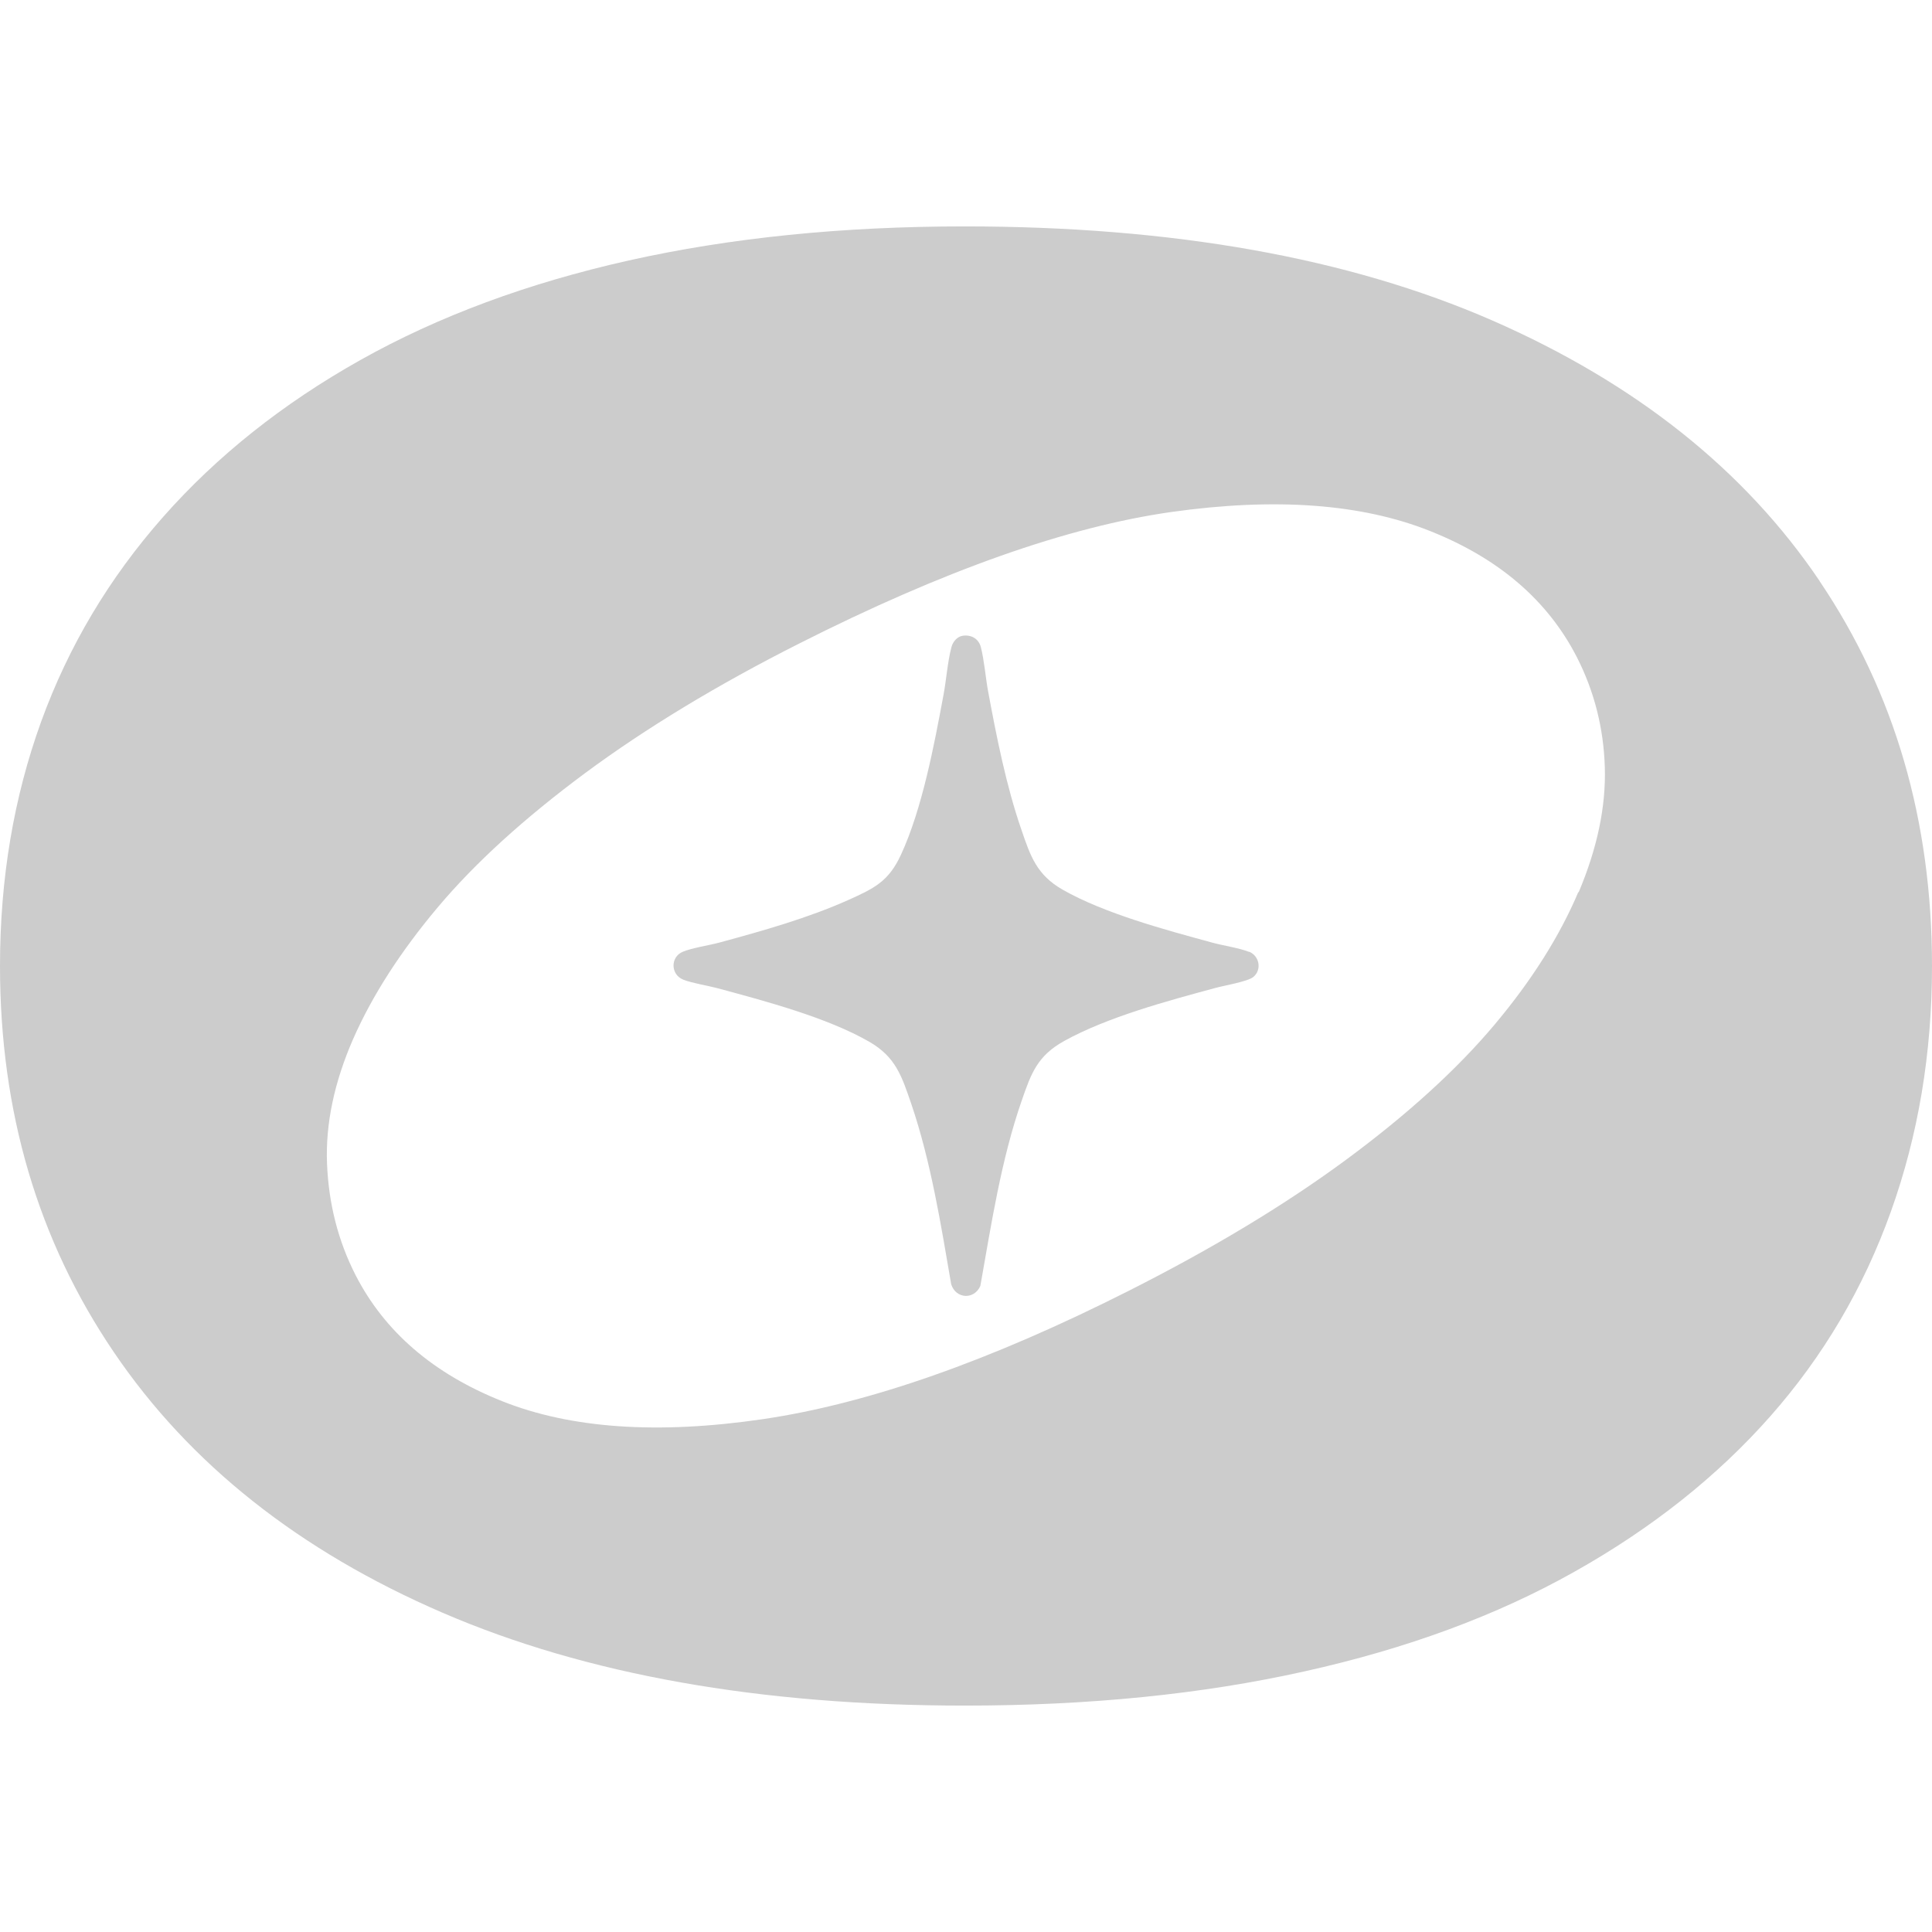
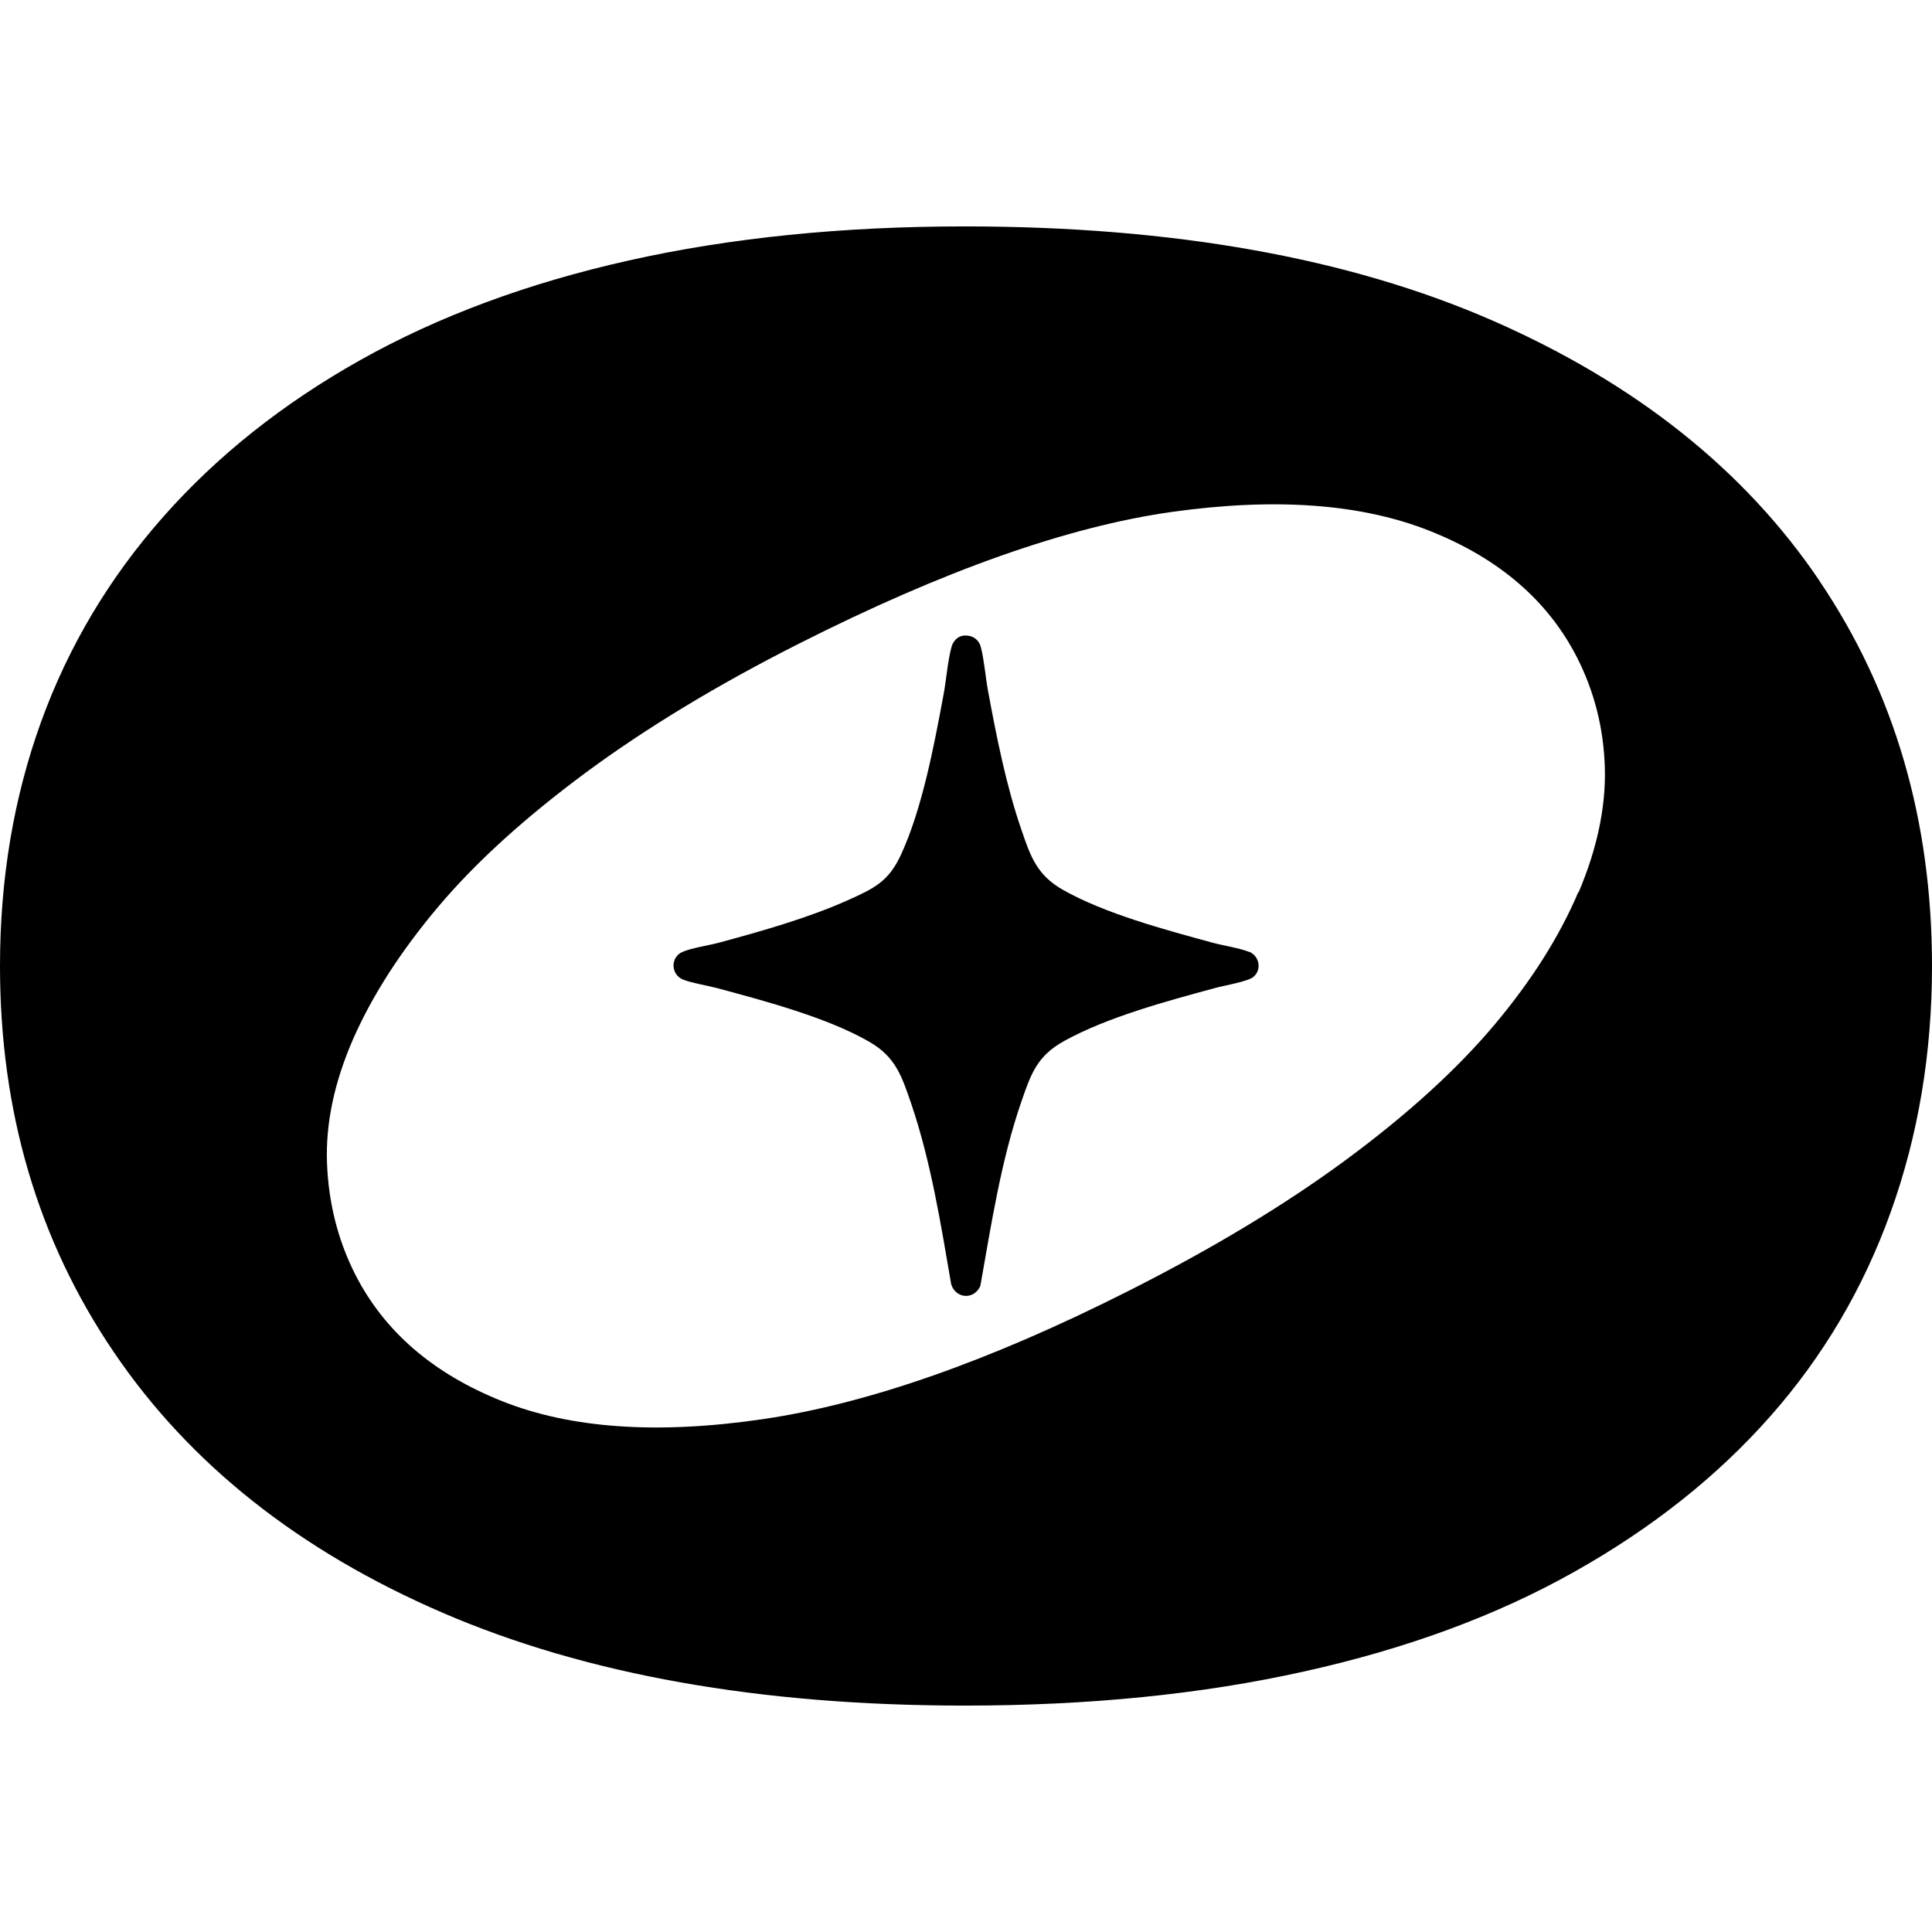
<svg xmlns="http://www.w3.org/2000/svg" width="512" height="512" fill="none" viewBox="0 0 512 512">
-   <path fill="#CCC" d="M482.235 153.997c-19.843-29.406-48.784-52.446-86.784-69.082C357.412 68.318 310.824 60 255.647 60c-32.431 0-62.078 3.007-88.98 9.02-26.863 6.015-50.589 14.84-71.177 26.4-20.588 11.559-38 25.422-52.274 41.59-14.275 16.167-25.06 34.248-32.314 54.242C3.647 211.286 0 232.842 0 256c0 38.583 10.04 72.675 30.157 102.315 20.078 29.64 49.137 52.681 87.137 69.082 38 16.402 84.118 24.603 138.353 24.603 32.902 0 62.941-3.007 90.039-9.06 27.098-6.014 50.941-14.801 71.53-26.399 20.588-11.559 37.882-25.305 51.921-41.199 14.039-15.894 24.706-33.975 31.961-54.243C508.353 300.87 512 279.158 512 256c0-38.583-9.922-72.558-29.765-101.964v-.039Zm-63.96 82.399c-4.942 11.677-12.353 23.431-22.236 35.186-9.882 11.754-22.902 23.626-39.059 35.576-16.156 11.949-35.411 23.587-57.764 34.873-36.824 18.627-69.138 29.952-97.02 34.053-27.882 4.1-50.941 2.499-69.137-4.765-18.235-7.263-31.177-18.432-38.863-33.467-4.588-9.021-7.098-18.823-7.53-29.445-.43-10.583 1.922-21.634 6.942-33.115 5.059-11.482 12.51-23.08 22.392-34.835 9.882-11.754 22.902-23.587 39.059-35.576 16.157-11.949 35.059-23.391 56.706-34.326 38.235-19.33 71.137-30.968 98.666-34.873 27.491-3.866 50.393-2.226 68.628 5.077 18.235 7.263 31.176 18.432 38.863 33.467 4.588 9.021 7.058 18.745 7.372 29.132.314 10.388-2 21.44-6.941 33.116l-.078-.078Z" />
-   <path fill="#CCC" d="M330.98 252.251c-2.509-1.015-6.941-1.679-9.764-2.46-12.471-3.398-28.51-7.693-39.608-14.02-6.824-3.905-8.51-8.786-10.941-15.933-4-11.559-6.589-24.641-8.824-36.708-.667-3.632-1.019-8.24-1.921-11.677-.589-2.226-2.589-3.319-4.824-2.968-1.451.235-2.588 1.601-2.941 2.968-1.02 3.749-1.373 8.748-2.118 12.692-2.47 13.278-5.647 30.226-11.294 42.41-3.255 7.029-7.059 8.865-13.921 11.95-10.628 4.764-22.785 8.201-34.04 11.247-2.823.781-7.255 1.406-9.804 2.46-3.372 1.367-3.294 6.092.118 7.42 2.431.937 6.275 1.523 8.941 2.226 12.588 3.397 29.137 7.771 40.314 14.215 7.02 4.022 8.627 9.138 11.137 16.44 5.216 15.348 7.843 31.905 10.588 47.838 1.216 3.867 6.079 4.179 7.726.43 2.902-16.324 5.49-33.35 10.941-49.049 2.549-7.381 4.196-11.95 11.333-15.894 11.451-6.326 27.295-10.583 40-14.019 2.275-.625 8.51-1.68 10.04-2.89 2.353-1.914 1.647-5.624-1.098-6.717l-.04.039Z" />
+   <path fill="currentColor" d="M482.235 153.997c-19.843-29.406-48.784-52.446-86.784-69.082C357.412 68.318 310.824 60 255.647 60c-32.431 0-62.078 3.007-88.98 9.02-26.863 6.015-50.589 14.84-71.177 26.4-20.588 11.559-38 25.422-52.274 41.59-14.275 16.167-25.06 34.248-32.314 54.242C3.647 211.286 0 232.842 0 256c0 38.583 10.04 72.675 30.157 102.315 20.078 29.64 49.137 52.681 87.137 69.082 38 16.402 84.118 24.603 138.353 24.603 32.902 0 62.941-3.007 90.039-9.06 27.098-6.014 50.941-14.801 71.53-26.399 20.588-11.559 37.882-25.305 51.921-41.199 14.039-15.894 24.706-33.975 31.961-54.243C508.353 300.87 512 279.158 512 256c0-38.583-9.922-72.558-29.765-101.964v-.039Zm-63.96 82.399c-4.942 11.677-12.353 23.431-22.236 35.186-9.882 11.754-22.902 23.626-39.059 35.576-16.156 11.949-35.411 23.587-57.764 34.873-36.824 18.627-69.138 29.952-97.02 34.053-27.882 4.1-50.941 2.499-69.137-4.765-18.235-7.263-31.177-18.432-38.863-33.467-4.588-9.021-7.098-18.823-7.53-29.445-.43-10.583 1.922-21.634 6.942-33.115 5.059-11.482 12.51-23.08 22.392-34.835 9.882-11.754 22.902-23.587 39.059-35.576 16.157-11.949 35.059-23.391 56.706-34.326 38.235-19.33 71.137-30.968 98.666-34.873 27.491-3.866 50.393-2.226 68.628 5.077 18.235 7.263 31.176 18.432 38.863 33.467 4.588 9.021 7.058 18.745 7.372 29.132.314 10.388-2 21.44-6.941 33.116l-.078-.078Z" />
+   <path fill="currentColor" d="M330.98 252.251c-2.509-1.015-6.941-1.679-9.764-2.46-12.471-3.398-28.51-7.693-39.608-14.02-6.824-3.905-8.51-8.786-10.941-15.933-4-11.559-6.589-24.641-8.824-36.708-.667-3.632-1.019-8.24-1.921-11.677-.589-2.226-2.589-3.319-4.824-2.968-1.451.235-2.588 1.601-2.941 2.968-1.02 3.749-1.373 8.748-2.118 12.692-2.47 13.278-5.647 30.226-11.294 42.41-3.255 7.029-7.059 8.865-13.921 11.95-10.628 4.764-22.785 8.201-34.04 11.247-2.823.781-7.255 1.406-9.804 2.46-3.372 1.367-3.294 6.092.118 7.42 2.431.937 6.275 1.523 8.941 2.226 12.588 3.397 29.137 7.771 40.314 14.215 7.02 4.022 8.627 9.138 11.137 16.44 5.216 15.348 7.843 31.905 10.588 47.838 1.216 3.867 6.079 4.179 7.726.43 2.902-16.324 5.49-33.35 10.941-49.049 2.549-7.381 4.196-11.95 11.333-15.894 11.451-6.326 27.295-10.583 40-14.019 2.275-.625 8.51-1.68 10.04-2.89 2.353-1.914 1.647-5.624-1.098-6.717l-.04.039Z" />
</svg>
